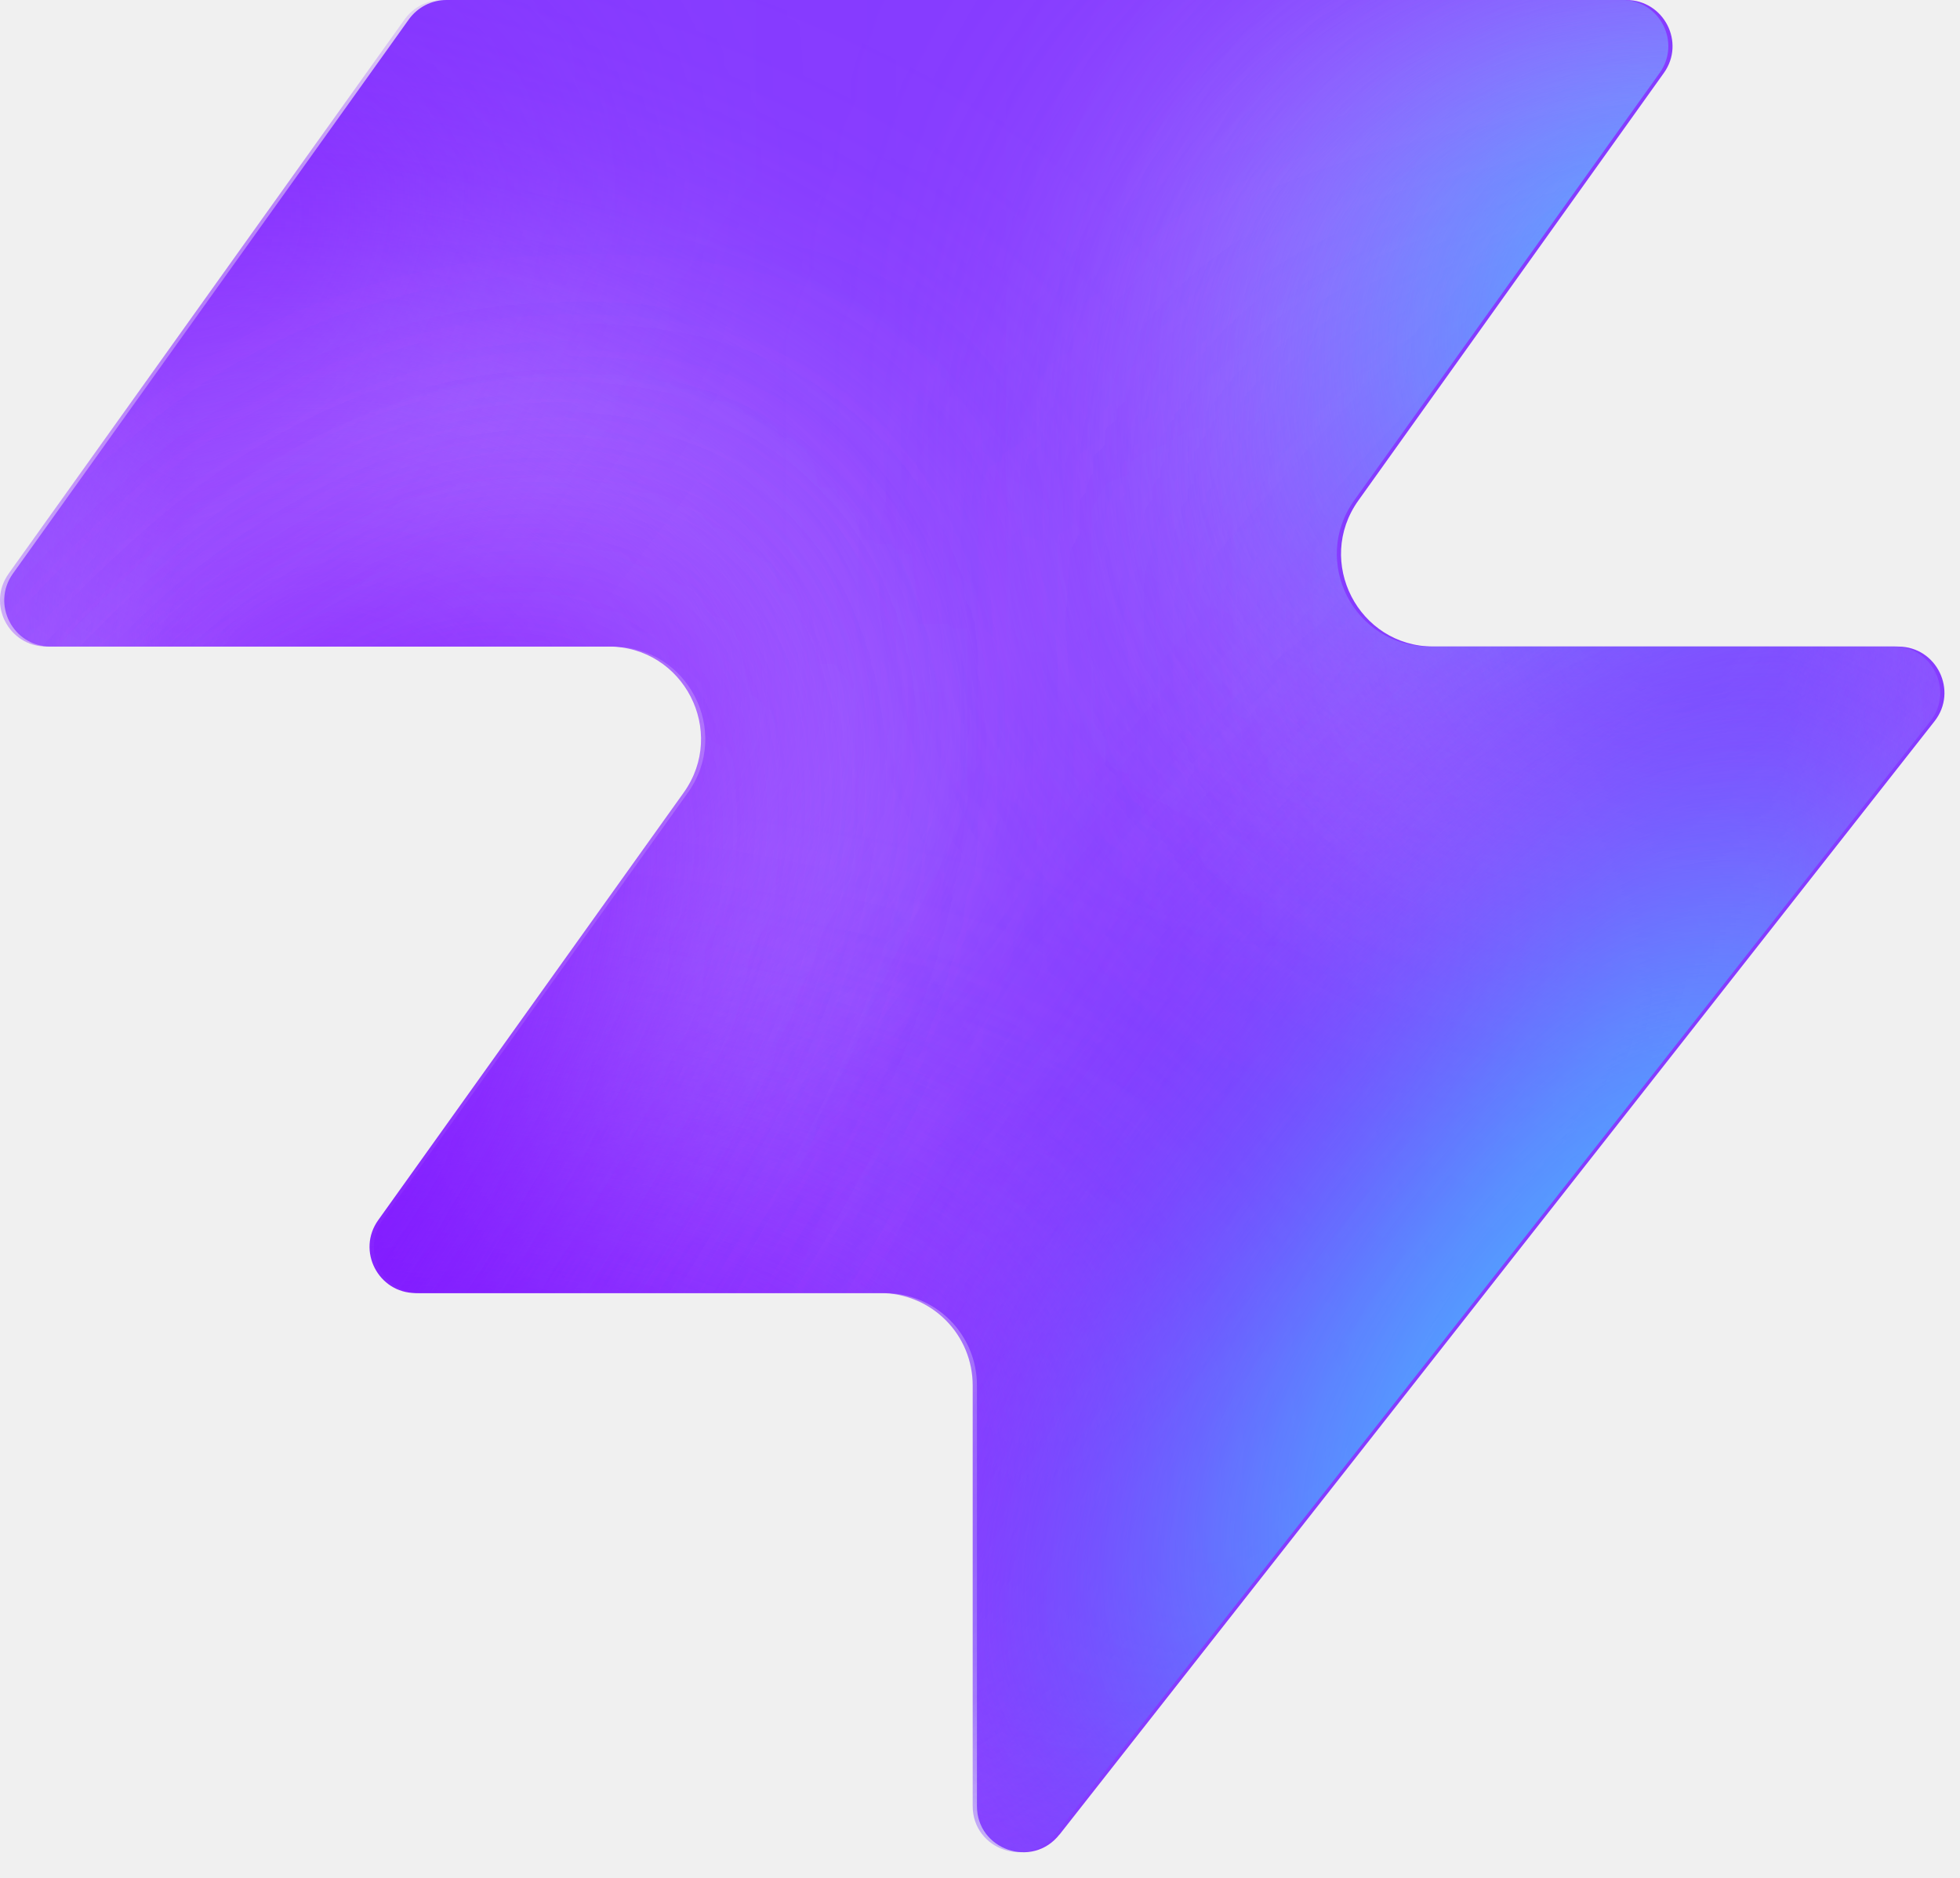
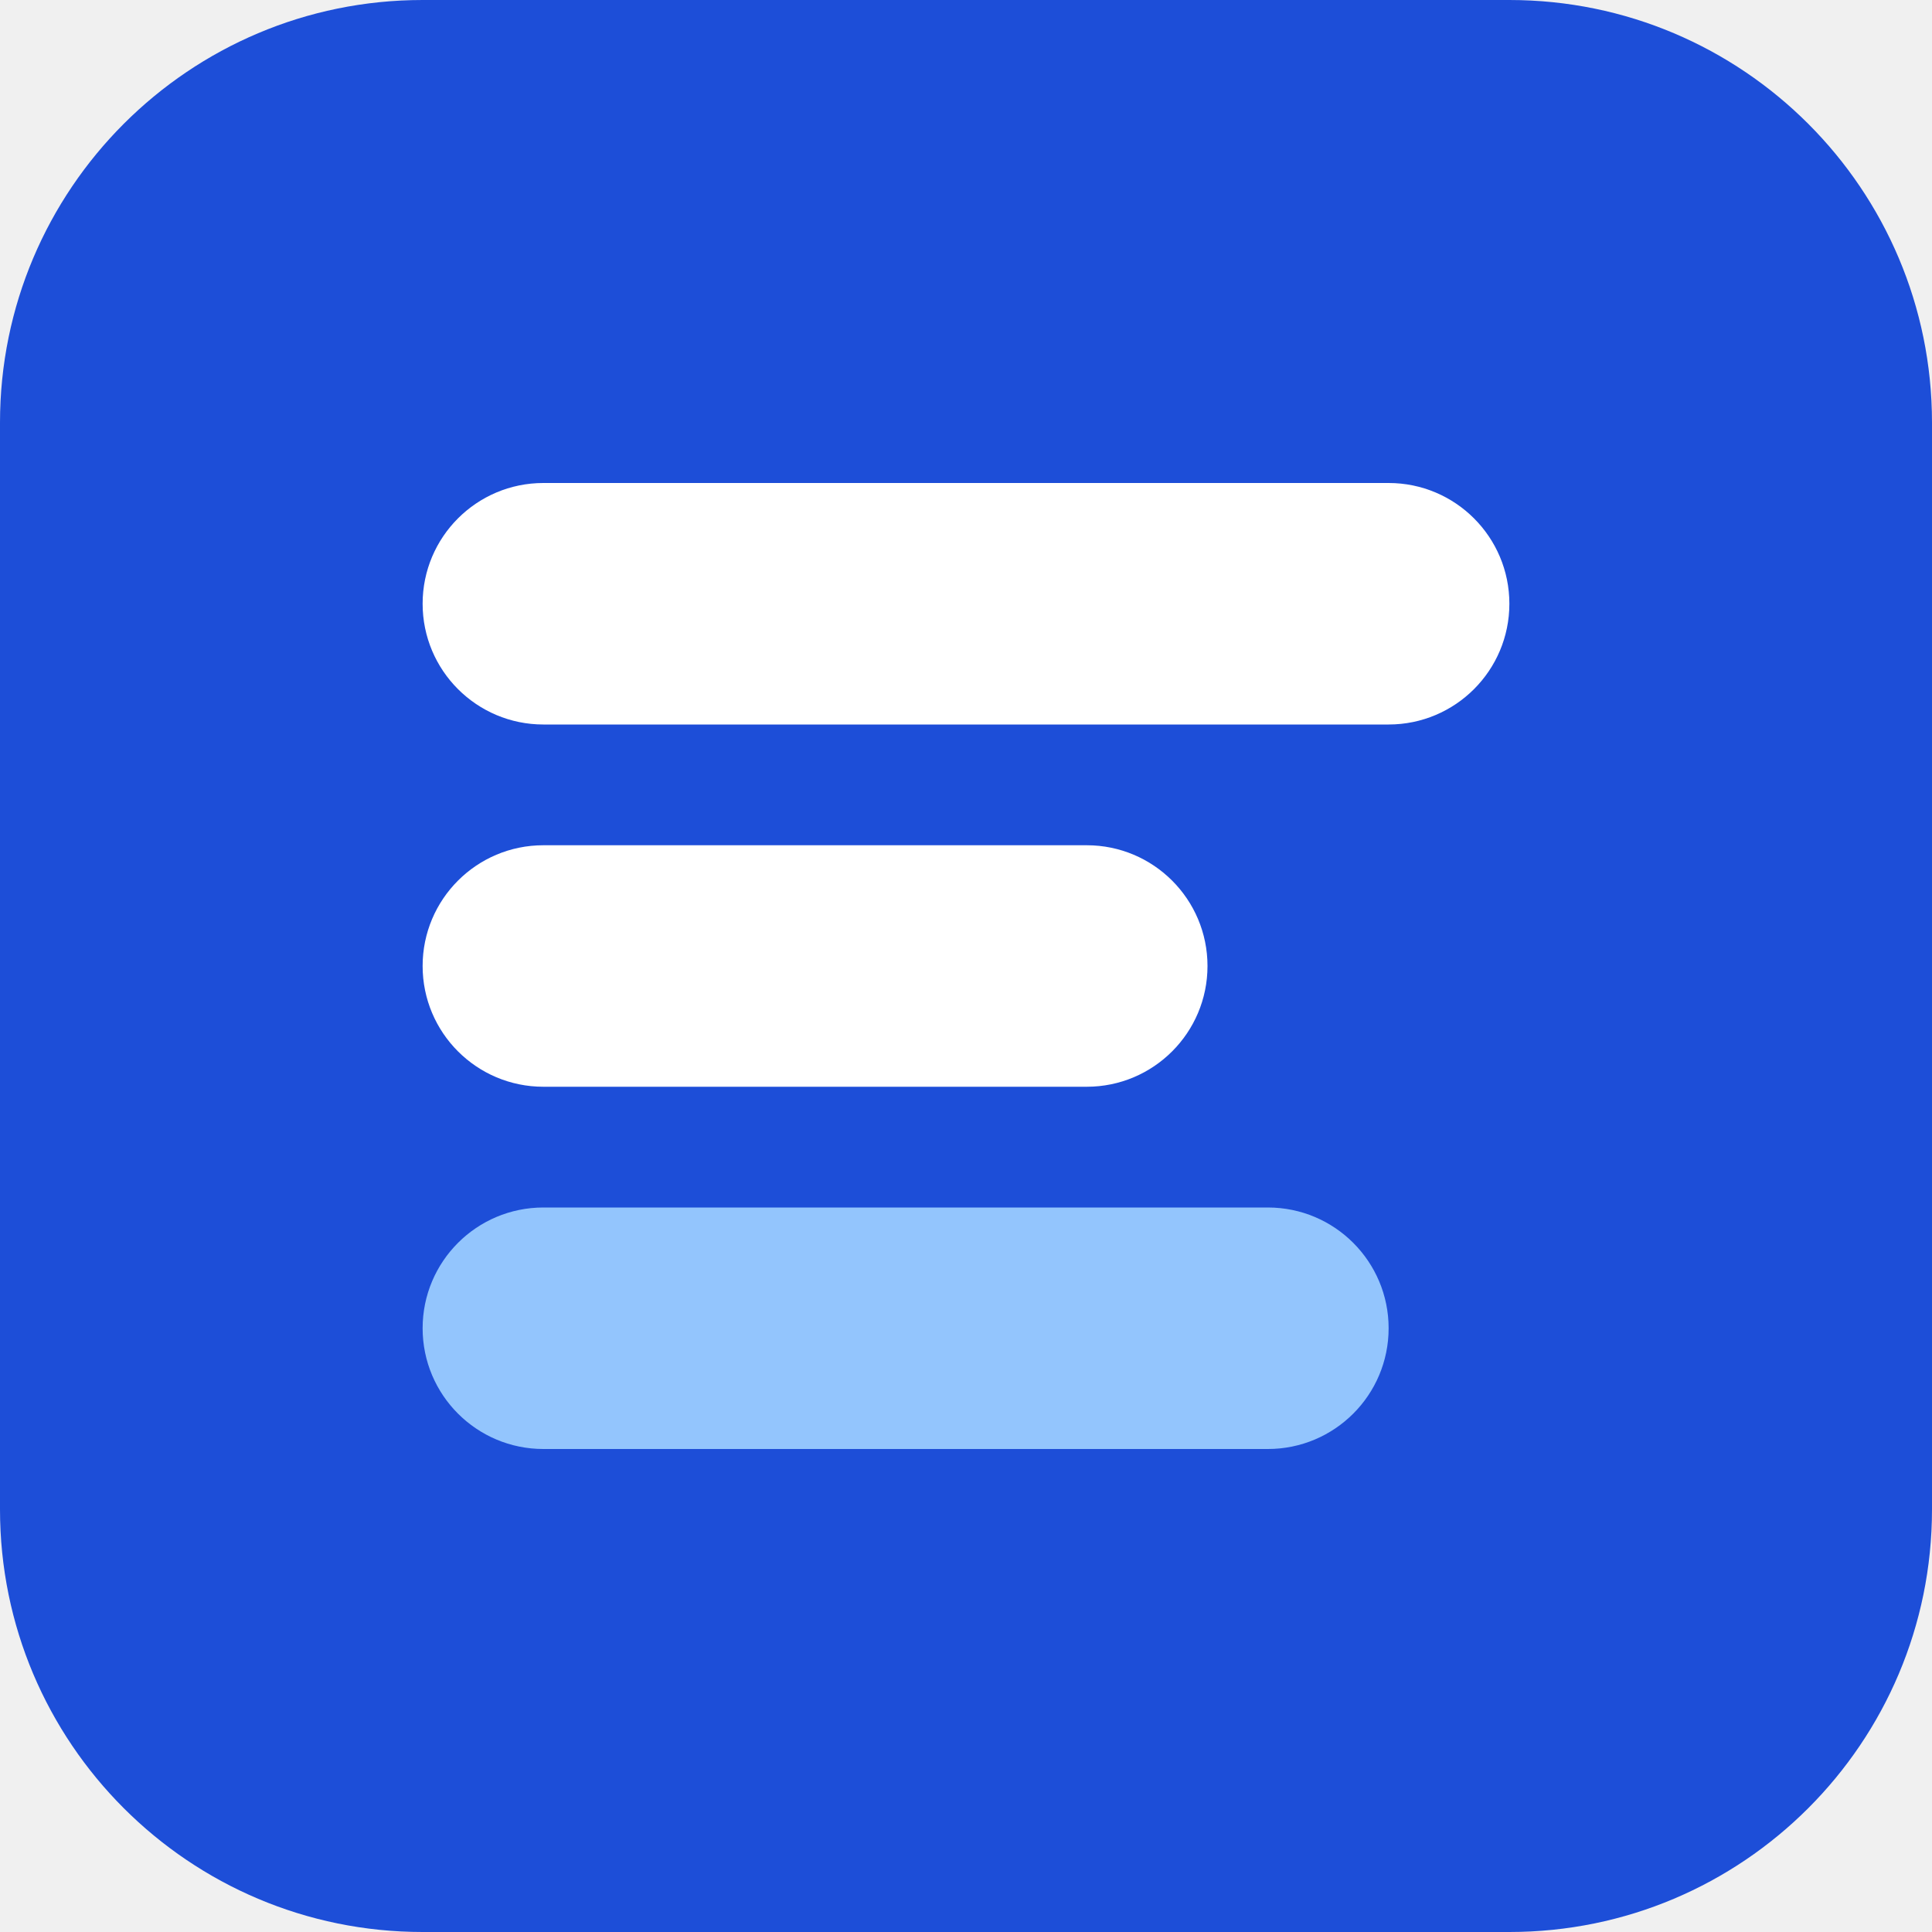
- <svg xmlns="http://www.w3.org/2000/svg" width="48" height="46" fill="none" viewBox="0 0 48 46">
-   <path fill="#863bff" d="M25.946 44.938c-.664.845-2.021.375-2.021-.698V33.937a2.26 2.26 0 0 0-2.262-2.262H10.287c-.92 0-1.456-1.04-.92-1.788l7.48-10.471c1.07-1.497 0-3.578-1.842-3.578H1.237c-.92 0-1.456-1.04-.92-1.788L10.013.474c.214-.297.556-.474.92-.474h28.894c.92 0 1.456 1.04.92 1.788l-7.48 10.471c-1.07 1.498 0 3.579 1.842 3.579h11.377c.943 0 1.473 1.088.89 1.83L25.947 44.94z" style="fill:#863bff;fill:color(display-p3 .525 .23 1);fill-opacity:1" />
-   <mask id="a" width="48" height="46" x="0" y="0" maskUnits="userSpaceOnUse" style="mask-type:alpha">
-     <path fill="#000" d="M25.842 44.938c-.664.844-2.021.375-2.021-.698V33.937a2.26 2.26 0 0 0-2.262-2.262H10.183c-.92 0-1.456-1.04-.92-1.788l7.48-10.471c1.07-1.498 0-3.579-1.842-3.579H1.133c-.92 0-1.456-1.04-.92-1.787L9.91.473c.214-.297.556-.474.92-.474h28.894c.92 0 1.456 1.04.92 1.788l-7.48 10.471c-1.07 1.498 0 3.578 1.842 3.578h11.377c.943 0 1.473 1.088.89 1.832L25.843 44.94z" style="fill:#000;fill-opacity:1" />
-   </mask>
-   <g mask="url(#a)">
-     <g filter="url(#b)">
-       <ellipse cx="5.508" cy="14.704" fill="#ede6ff" rx="5.508" ry="14.704" style="fill:#ede6ff;fill:color(display-p3 .927 .903 1);fill-opacity:1" transform="matrix(.00324 1 1 -.00324 -4.47 31.516)" />
-     </g>
-     <g filter="url(#c)">
-       <ellipse cx="10.399" cy="29.851" fill="#ede6ff" rx="10.399" ry="29.851" style="fill:#ede6ff;fill:color(display-p3 .927 .903 1);fill-opacity:1" transform="matrix(.00324 1 1 -.00324 -39.328 7.883)" />
-     </g>
-     <g filter="url(#d)">
-       <ellipse cx="5.508" cy="30.487" fill="#7e14ff" rx="5.508" ry="30.487" style="fill:#7e14ff;fill:color(display-p3 .492 .077 1);fill-opacity:1" transform="rotate(89.814 -25.913 -14.639)scale(1 -1)" />
-     </g>
-     <g filter="url(#e)">
-       <ellipse cx="5.508" cy="30.599" fill="#7e14ff" rx="5.508" ry="30.599" style="fill:#7e14ff;fill:color(display-p3 .492 .077 1);fill-opacity:1" transform="rotate(89.814 -32.644 -3.334)scale(1 -1)" />
-     </g>
-     <g filter="url(#f)">
-       <ellipse cx="5.508" cy="30.599" fill="#7e14ff" rx="5.508" ry="30.599" style="fill:#7e14ff;fill:color(display-p3 .492 .077 1);fill-opacity:1" transform="matrix(.00324 1 1 -.00324 -34.34 30.47)" />
-     </g>
-     <g filter="url(#g)">
-       <ellipse cx="14.072" cy="22.078" fill="#ede6ff" rx="14.072" ry="22.078" style="fill:#ede6ff;fill:color(display-p3 .927 .903 1);fill-opacity:1" transform="rotate(93.35 24.506 48.493)scale(-1 1)" />
-     </g>
-     <g filter="url(#h)">
-       <ellipse cx="3.47" cy="21.501" fill="#7e14ff" rx="3.47" ry="21.501" style="fill:#7e14ff;fill:color(display-p3 .492 .077 1);fill-opacity:1" transform="rotate(89.009 28.708 47.59)scale(-1 1)" />
-     </g>
-     <g filter="url(#i)">
-       <ellipse cx="3.47" cy="21.501" fill="#7e14ff" rx="3.47" ry="21.501" style="fill:#7e14ff;fill:color(display-p3 .492 .077 1);fill-opacity:1" transform="rotate(89.009 28.708 47.59)scale(-1 1)" />
-     </g>
-     <g filter="url(#j)">
-       <ellipse cx=".387" cy="8.972" fill="#7e14ff" rx="4.407" ry="29.108" style="fill:#7e14ff;fill:color(display-p3 .492 .077 1);fill-opacity:1" transform="rotate(39.51 .387 8.972)" />
-     </g>
-     <g filter="url(#k)">
-       <ellipse cx="47.523" cy="-6.092" fill="#7e14ff" rx="4.407" ry="29.108" style="fill:#7e14ff;fill:color(display-p3 .492 .077 1);fill-opacity:1" transform="rotate(37.892 47.523 -6.092)" />
-     </g>
-     <g filter="url(#l)">
-       <ellipse cx="41.412" cy="6.333" fill="#47bfff" rx="5.971" ry="9.665" style="fill:#47bfff;fill:color(display-p3 .28 .748 1);fill-opacity:1" transform="rotate(37.892 41.412 6.333)" />
-     </g>
-     <g filter="url(#m)">
-       <ellipse cx="-1.879" cy="38.332" fill="#7e14ff" rx="4.407" ry="29.108" style="fill:#7e14ff;fill:color(display-p3 .492 .077 1);fill-opacity:1" transform="rotate(37.892 -1.88 38.332)" />
-     </g>
-     <g filter="url(#n)">
-       <ellipse cx="-1.879" cy="38.332" fill="#7e14ff" rx="4.407" ry="29.108" style="fill:#7e14ff;fill:color(display-p3 .492 .077 1);fill-opacity:1" transform="rotate(37.892 -1.88 38.332)" />
-     </g>
-     <g filter="url(#o)">
-       <ellipse cx="35.651" cy="29.907" fill="#7e14ff" rx="4.407" ry="29.108" style="fill:#7e14ff;fill:color(display-p3 .492 .077 1);fill-opacity:1" transform="rotate(37.892 35.651 29.907)" />
-     </g>
-     <g filter="url(#p)">
-       <ellipse cx="38.418" cy="32.4" fill="#47bfff" rx="5.971" ry="15.297" style="fill:#47bfff;fill:color(display-p3 .28 .748 1);fill-opacity:1" transform="rotate(37.892 38.418 32.4)" />
-     </g>
-   </g>
-   <defs>
-     <filter id="b" width="60.045" height="41.654" x="-19.77" y="16.149" color-interpolation-filters="sRGB" filterUnits="userSpaceOnUse">
-       <feFlood flood-opacity="0" result="BackgroundImageFix" />
-       <feBlend in="SourceGraphic" in2="BackgroundImageFix" result="shape" />
-       <feGaussianBlur result="effect1_foregroundBlur_2002_17158" stdDeviation="7.659" />
-     </filter>
-     <filter id="c" width="90.34" height="51.437" x="-54.613" y="-7.533" color-interpolation-filters="sRGB" filterUnits="userSpaceOnUse">
-       <feFlood flood-opacity="0" result="BackgroundImageFix" />
-       <feBlend in="SourceGraphic" in2="BackgroundImageFix" result="shape" />
-       <feGaussianBlur result="effect1_foregroundBlur_2002_17158" stdDeviation="7.659" />
-     </filter>
-     <filter id="d" width="79.355" height="29.4" x="-49.64" y="2.03" color-interpolation-filters="sRGB" filterUnits="userSpaceOnUse">
-       <feFlood flood-opacity="0" result="BackgroundImageFix" />
-       <feBlend in="SourceGraphic" in2="BackgroundImageFix" result="shape" />
-       <feGaussianBlur result="effect1_foregroundBlur_2002_17158" stdDeviation="4.596" />
-     </filter>
-     <filter id="e" width="79.579" height="29.4" x="-45.045" y="20.029" color-interpolation-filters="sRGB" filterUnits="userSpaceOnUse">
-       <feFlood flood-opacity="0" result="BackgroundImageFix" />
-       <feBlend in="SourceGraphic" in2="BackgroundImageFix" result="shape" />
-       <feGaussianBlur result="effect1_foregroundBlur_2002_17158" stdDeviation="4.596" />
-     </filter>
-     <filter id="f" width="79.579" height="29.4" x="-43.513" y="21.178" color-interpolation-filters="sRGB" filterUnits="userSpaceOnUse">
-       <feFlood flood-opacity="0" result="BackgroundImageFix" />
-       <feBlend in="SourceGraphic" in2="BackgroundImageFix" result="shape" />
-       <feGaussianBlur result="effect1_foregroundBlur_2002_17158" stdDeviation="4.596" />
-     </filter>
-     <filter id="g" width="74.749" height="58.852" x="15.756" y="-17.901" color-interpolation-filters="sRGB" filterUnits="userSpaceOnUse">
-       <feFlood flood-opacity="0" result="BackgroundImageFix" />
-       <feBlend in="SourceGraphic" in2="BackgroundImageFix" result="shape" />
-       <feGaussianBlur result="effect1_foregroundBlur_2002_17158" stdDeviation="7.659" />
-     </filter>
-     <filter id="h" width="61.377" height="25.362" x="23.548" y="2.284" color-interpolation-filters="sRGB" filterUnits="userSpaceOnUse">
-       <feFlood flood-opacity="0" result="BackgroundImageFix" />
-       <feBlend in="SourceGraphic" in2="BackgroundImageFix" result="shape" />
-       <feGaussianBlur result="effect1_foregroundBlur_2002_17158" stdDeviation="4.596" />
-     </filter>
-     <filter id="i" width="61.377" height="25.362" x="23.548" y="2.284" color-interpolation-filters="sRGB" filterUnits="userSpaceOnUse">
-       <feFlood flood-opacity="0" result="BackgroundImageFix" />
-       <feBlend in="SourceGraphic" in2="BackgroundImageFix" result="shape" />
-       <feGaussianBlur result="effect1_foregroundBlur_2002_17158" stdDeviation="4.596" />
-     </filter>
-     <filter id="j" width="56.045" height="63.649" x="-27.636" y="-22.853" color-interpolation-filters="sRGB" filterUnits="userSpaceOnUse">
-       <feFlood flood-opacity="0" result="BackgroundImageFix" />
-       <feBlend in="SourceGraphic" in2="BackgroundImageFix" result="shape" />
-       <feGaussianBlur result="effect1_foregroundBlur_2002_17158" stdDeviation="4.596" />
-     </filter>
-     <filter id="k" width="54.814" height="64.646" x="20.116" y="-38.415" color-interpolation-filters="sRGB" filterUnits="userSpaceOnUse">
-       <feFlood flood-opacity="0" result="BackgroundImageFix" />
-       <feBlend in="SourceGraphic" in2="BackgroundImageFix" result="shape" />
-       <feGaussianBlur result="effect1_foregroundBlur_2002_17158" stdDeviation="4.596" />
-     </filter>
-     <filter id="l" width="33.541" height="35.313" x="24.641" y="-11.323" color-interpolation-filters="sRGB" filterUnits="userSpaceOnUse">
-       <feFlood flood-opacity="0" result="BackgroundImageFix" />
-       <feBlend in="SourceGraphic" in2="BackgroundImageFix" result="shape" />
-       <feGaussianBlur result="effect1_foregroundBlur_2002_17158" stdDeviation="4.596" />
-     </filter>
-     <filter id="m" width="54.814" height="64.646" x="-29.286" y="6.009" color-interpolation-filters="sRGB" filterUnits="userSpaceOnUse">
-       <feFlood flood-opacity="0" result="BackgroundImageFix" />
-       <feBlend in="SourceGraphic" in2="BackgroundImageFix" result="shape" />
-       <feGaussianBlur result="effect1_foregroundBlur_2002_17158" stdDeviation="4.596" />
-     </filter>
-     <filter id="n" width="54.814" height="64.646" x="-29.286" y="6.009" color-interpolation-filters="sRGB" filterUnits="userSpaceOnUse">
-       <feFlood flood-opacity="0" result="BackgroundImageFix" />
-       <feBlend in="SourceGraphic" in2="BackgroundImageFix" result="shape" />
-       <feGaussianBlur result="effect1_foregroundBlur_2002_17158" stdDeviation="4.596" />
-     </filter>
-     <filter id="o" width="54.814" height="64.646" x="8.244" y="-2.416" color-interpolation-filters="sRGB" filterUnits="userSpaceOnUse">
-       <feFlood flood-opacity="0" result="BackgroundImageFix" />
-       <feBlend in="SourceGraphic" in2="BackgroundImageFix" result="shape" />
-       <feGaussianBlur result="effect1_foregroundBlur_2002_17158" stdDeviation="4.596" />
-     </filter>
-     <filter id="p" width="39.409" height="43.623" x="18.713" y="10.588" color-interpolation-filters="sRGB" filterUnits="userSpaceOnUse">
-       <feFlood flood-opacity="0" result="BackgroundImageFix" />
-       <feBlend in="SourceGraphic" in2="BackgroundImageFix" result="shape" />
-       <feGaussianBlur result="effect1_foregroundBlur_2002_17158" stdDeviation="4.596" />
-     </filter>
-   </defs>
+ <svg xmlns="http://www.w3.org/2000/svg" viewBox="0 0 32 32">
+   <rect width="32" height="32" rx="7" fill="#1d4ed8" />
+   <rect x="7" y="8" width="18" height="4" rx="2" fill="#ffffff" />
+   <rect x="7" y="14" width="13" height="4" rx="2" fill="#ffffff" />
+   <rect x="7" y="20" width="16" height="4" rx="2" fill="#93c5fd" />
</svg>
